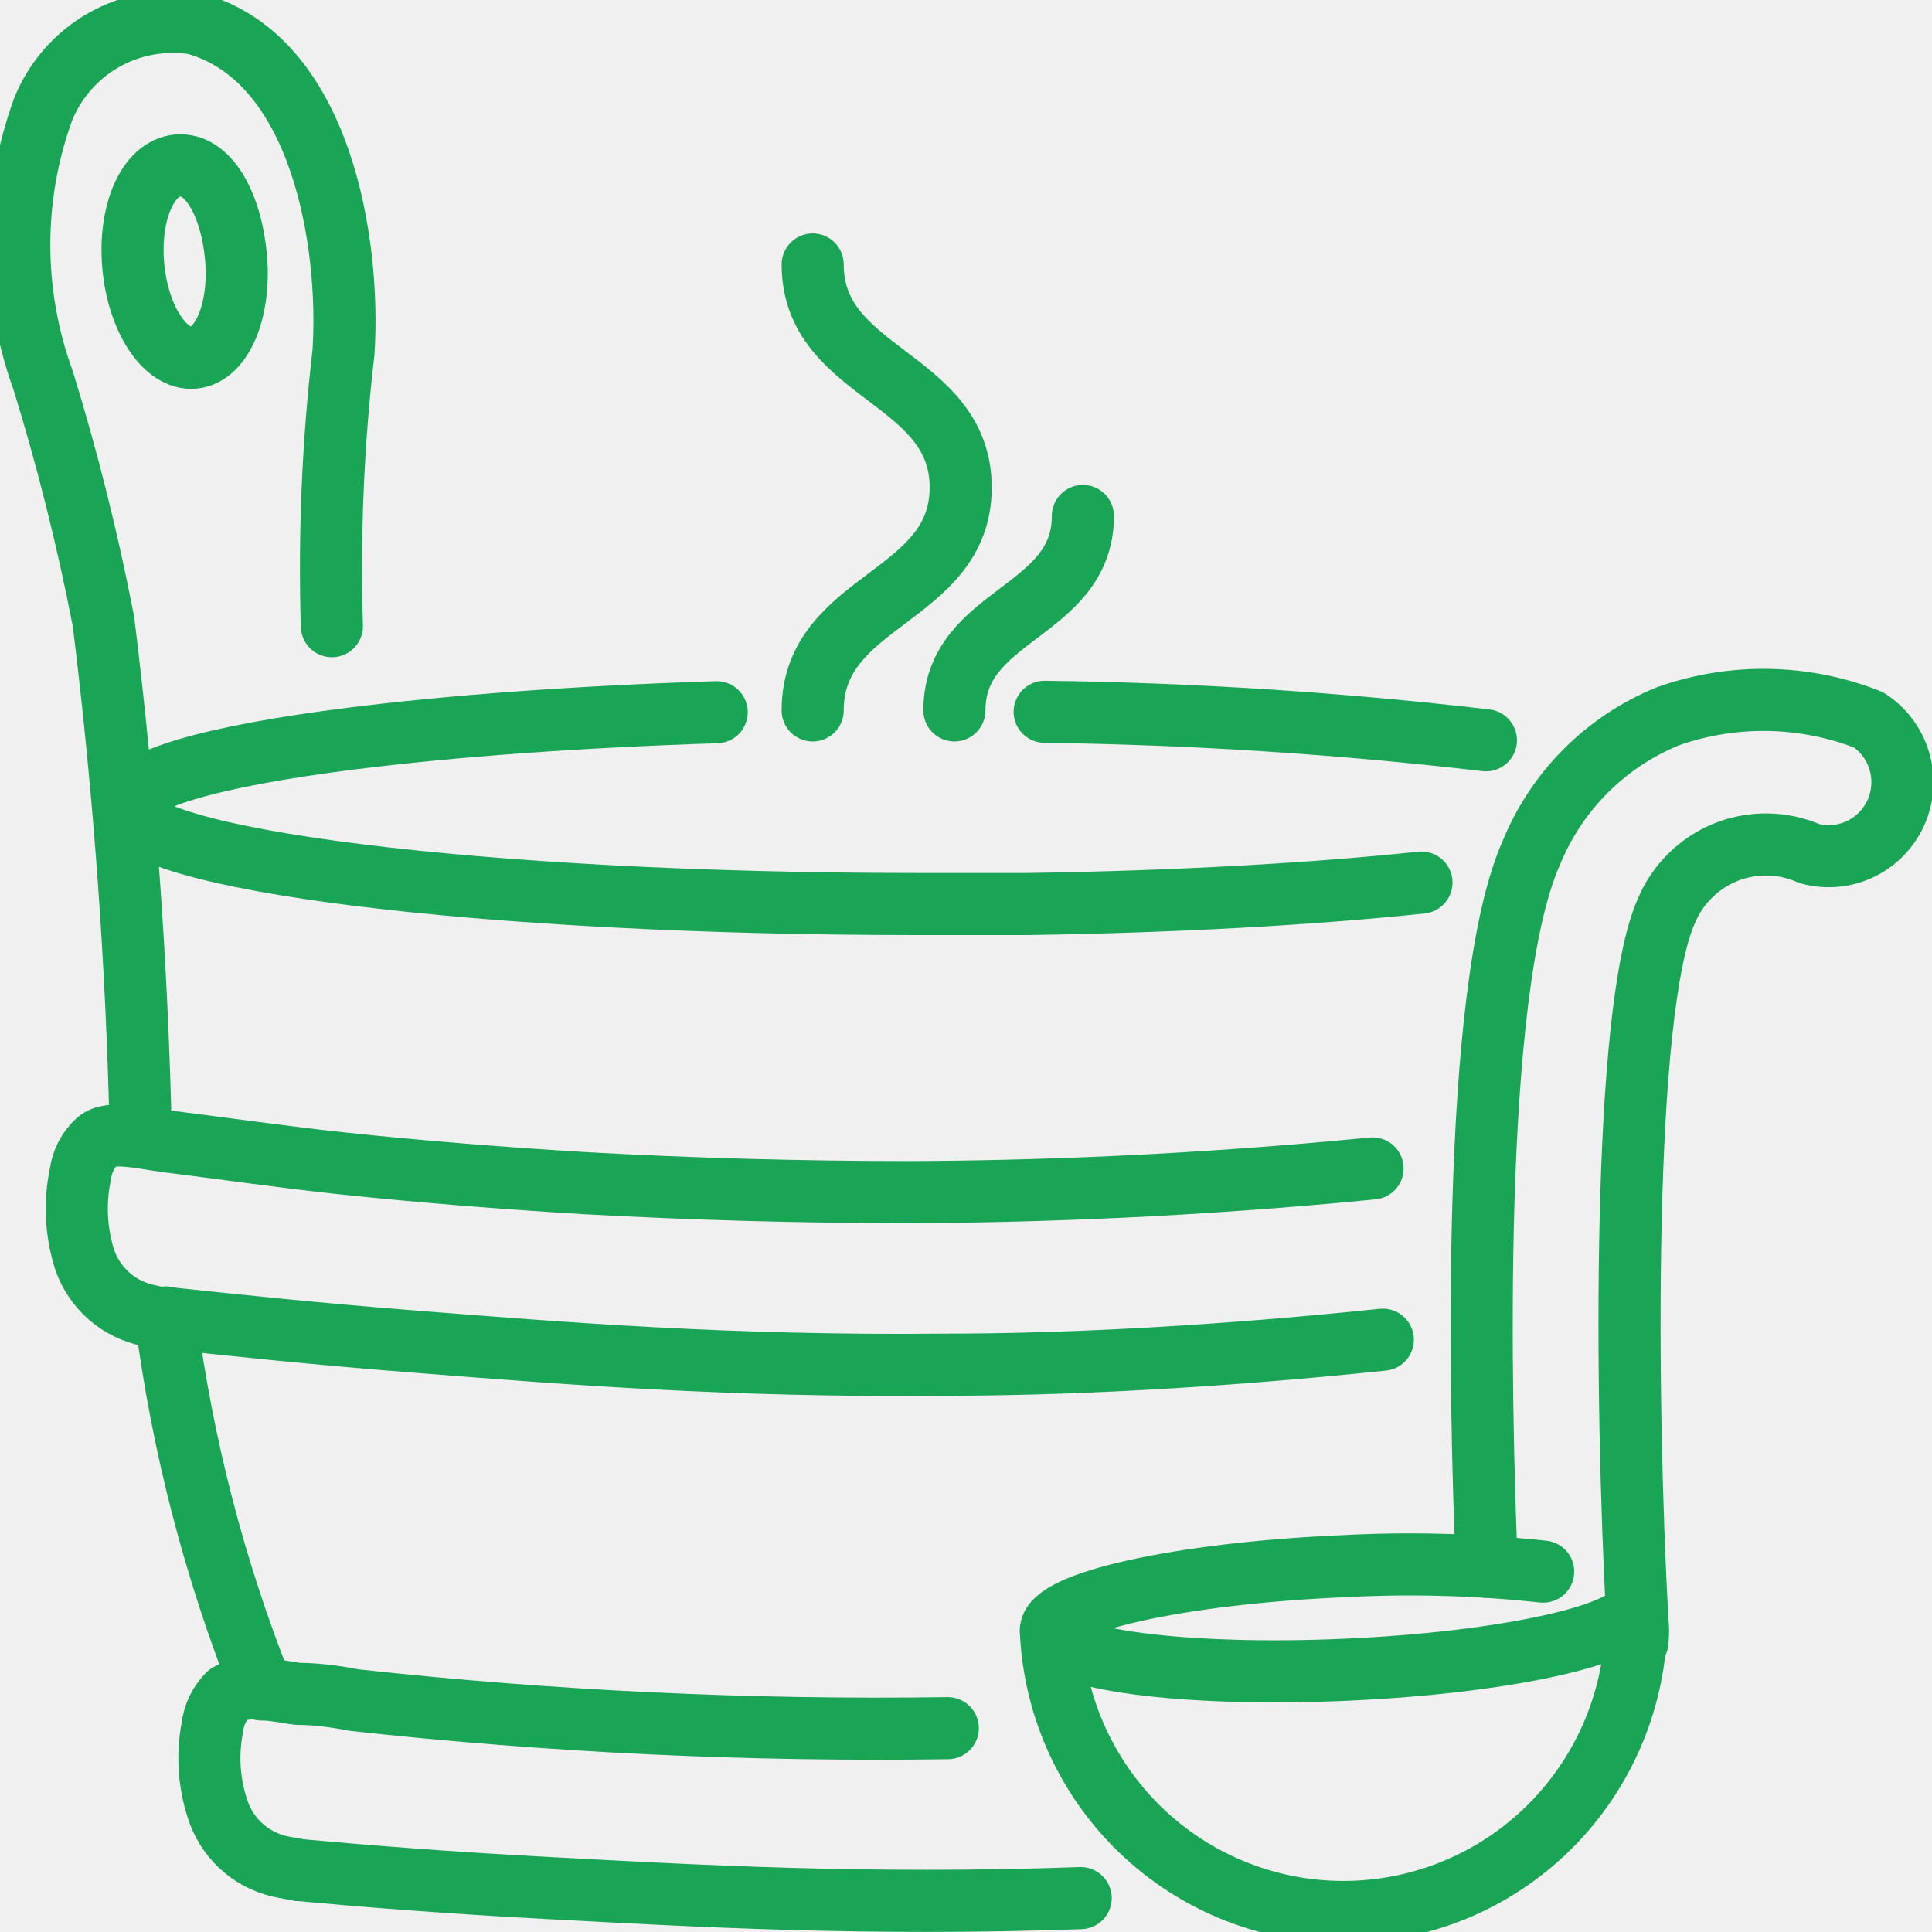
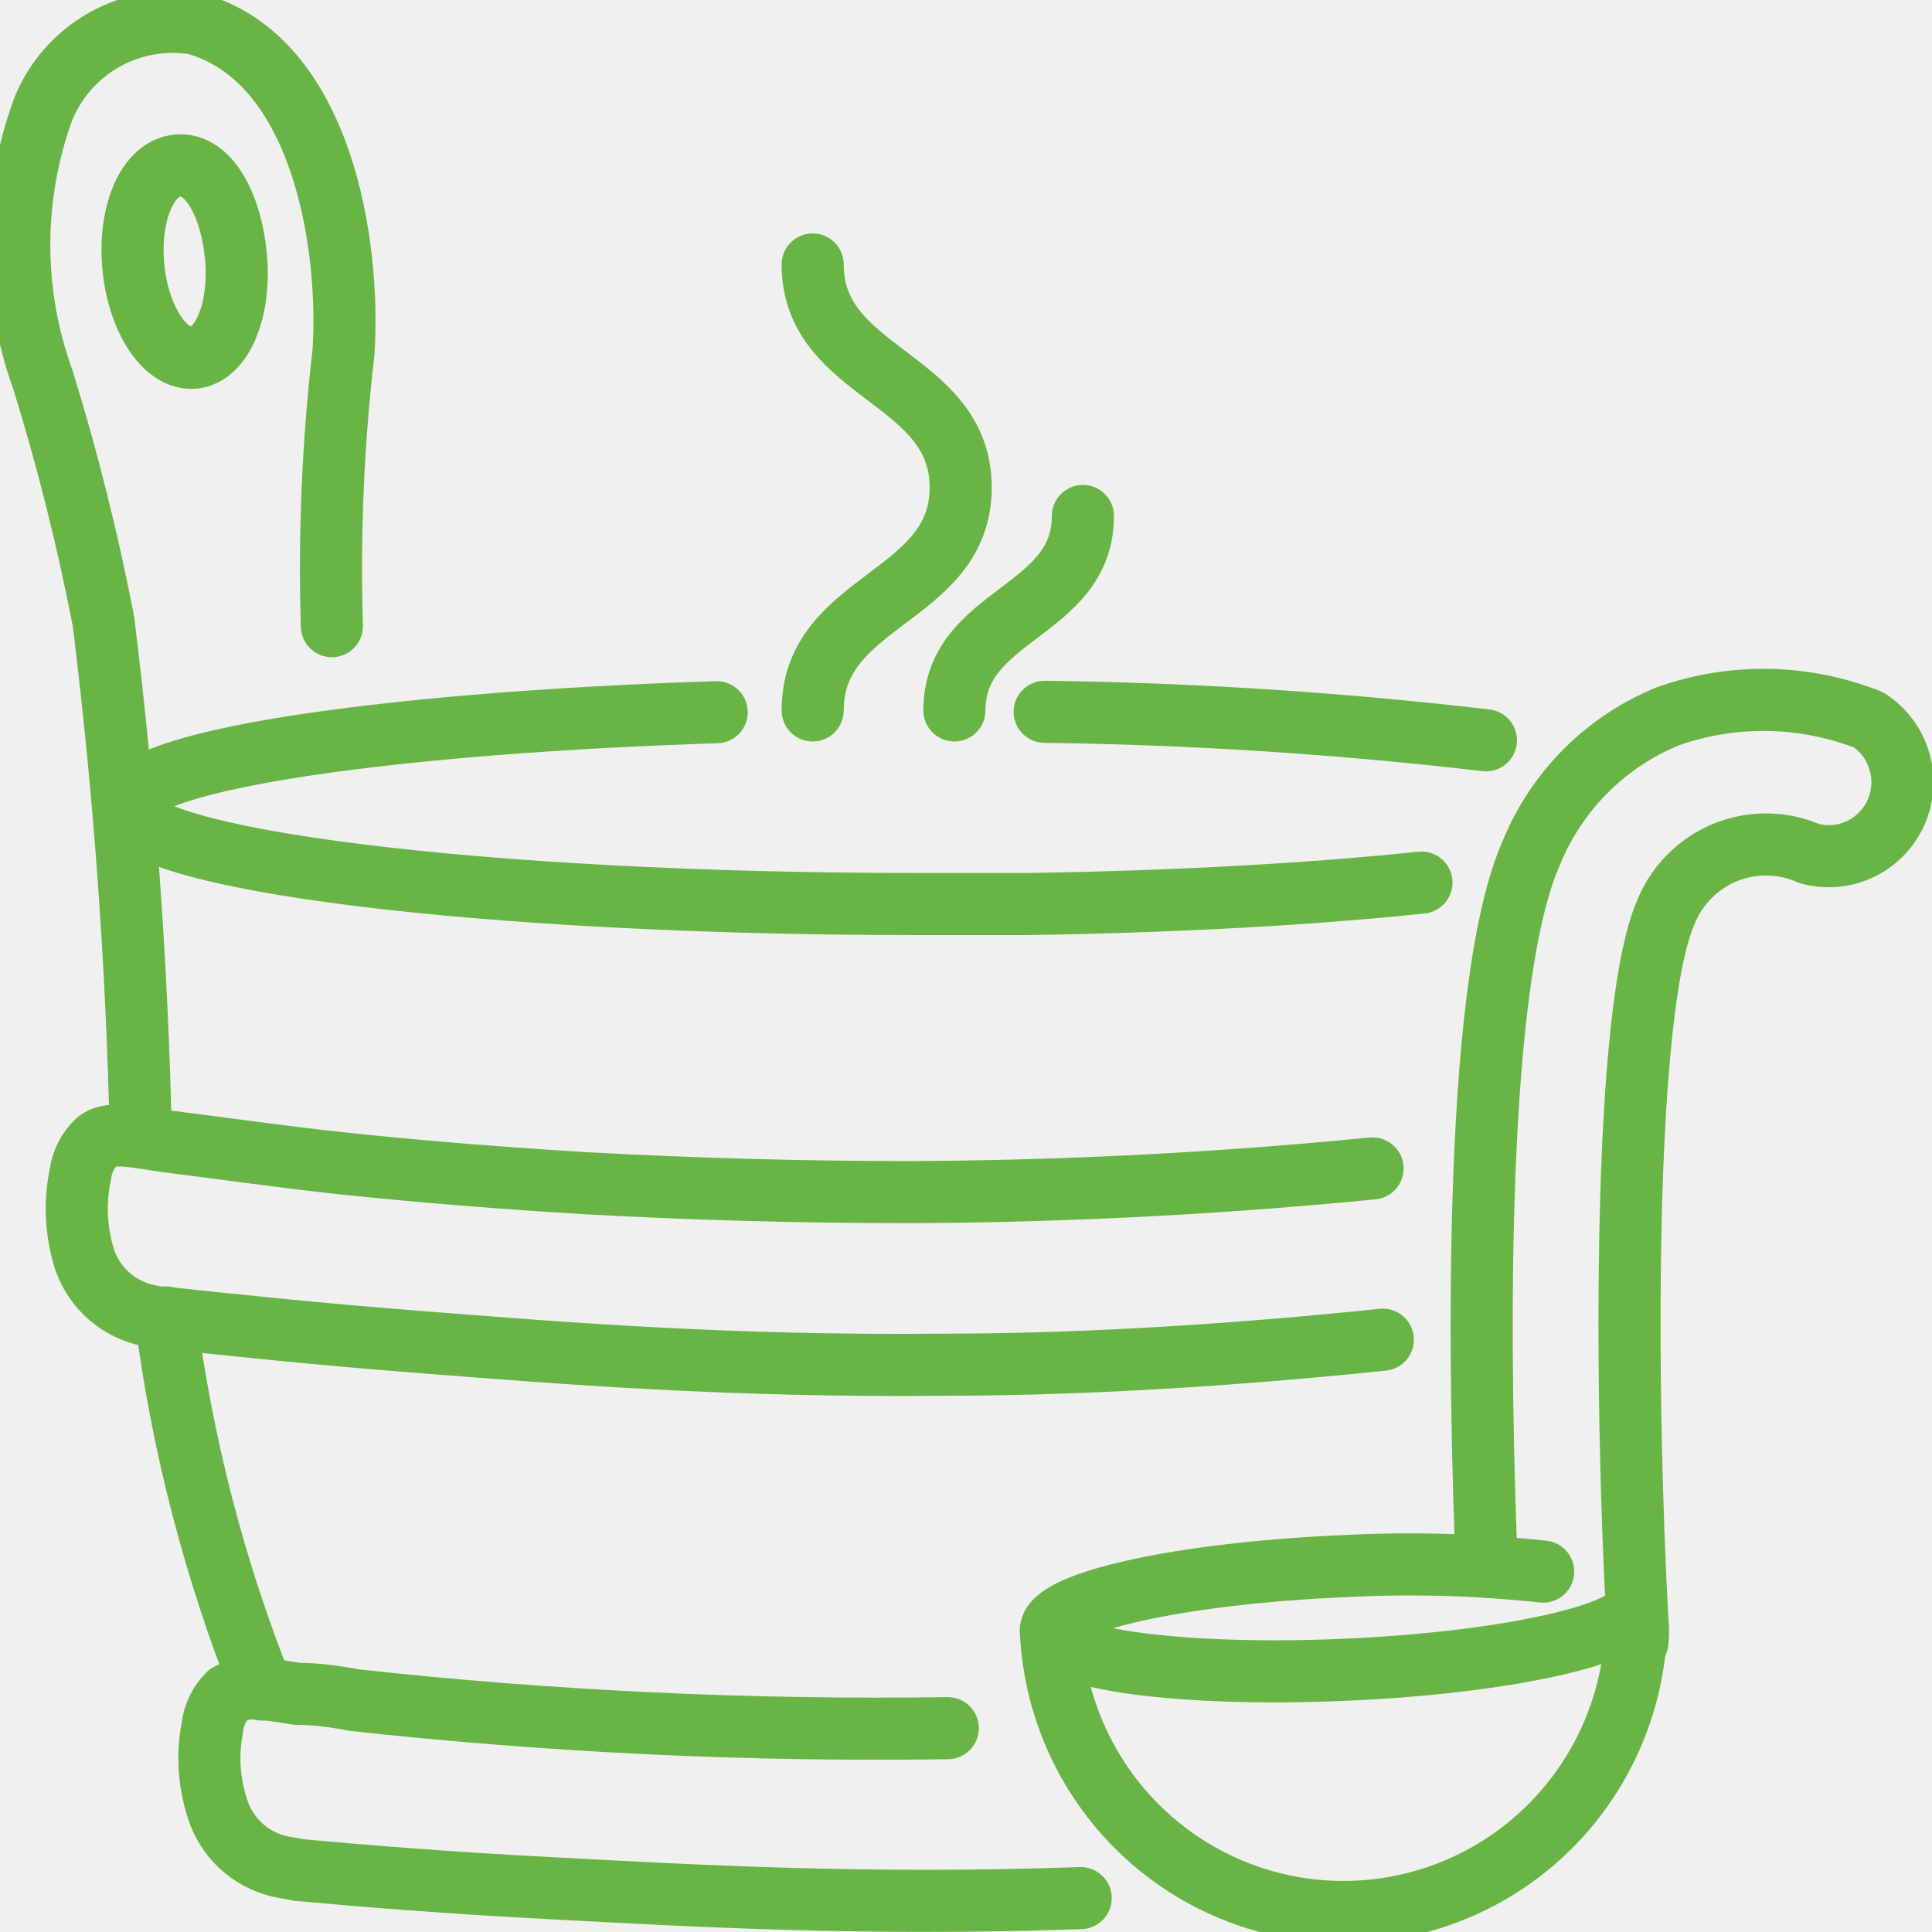
<svg xmlns="http://www.w3.org/2000/svg" width="28" height="28" viewBox="0 0 28 28" fill="none">
  <g clip-path="url(#clip0_808_1710)">
-     <path d="M11.778 10.296C11.778 8.674 13.923 8.674 13.923 7.065C13.923 5.455 11.778 5.436 11.778 3.833" stroke="#1AA456" stroke-width="0.9" stroke-linecap="round" stroke-linejoin="round" />
-     <path d="M13.832 10.296C13.832 8.887 15.694 8.887 15.694 7.478" stroke="#1AA456" stroke-width="0.9" stroke-linecap="round" stroke-linejoin="round" />
-     <path d="M15.14 10.316C17.277 10.343 19.412 10.481 21.535 10.729" stroke="#1AA456" stroke-width="0.9" stroke-linecap="round" stroke-linejoin="round" />
-     <path d="M20.601 12.791C19.01 12.959 17.046 13.069 14.895 13.102C14.367 13.102 13.833 13.102 13.285 13.102C6.968 13.102 1.842 12.455 1.842 11.686C1.842 11.305 3.085 10.956 5.094 10.704C6.53 10.523 8.346 10.387 10.387 10.322" stroke="#1AA456" stroke-width="0.9" stroke-linecap="round" stroke-linejoin="round" />
-     <path d="M19.892 16.934C17.252 17.193 14.979 17.27 13.176 17.277C11.613 17.277 10.05 17.234 8.488 17.148C7.316 17.077 6.15 16.986 4.984 16.863C4.134 16.773 3.284 16.65 2.409 16.54C2.093 16.501 1.597 16.372 1.41 16.54C1.276 16.664 1.19 16.831 1.166 17.012C1.077 17.428 1.1 17.861 1.23 18.266C1.302 18.469 1.425 18.649 1.588 18.79C1.751 18.93 1.947 19.026 2.157 19.067L2.37 19.119" stroke="#1AA456" stroke-width="0.9" stroke-linecap="round" stroke-linejoin="round" />
-     <path d="M2.402 19.1C3.31 19.197 4.572 19.332 6.079 19.449C8.133 19.61 10.587 19.811 13.71 19.778C15.346 19.778 17.497 19.681 20.041 19.416" stroke="#1AA456" stroke-width="0.9" stroke-linecap="round" stroke-linejoin="round" />
-     <path d="M4.334 27.102L4.121 27.063C3.91 27.026 3.711 26.935 3.545 26.798C3.379 26.661 3.251 26.482 3.175 26.281C3.03 25.881 2.997 25.45 3.078 25.033C3.099 24.852 3.181 24.683 3.31 24.555C3.456 24.476 3.624 24.451 3.787 24.484C3.96 24.484 4.16 24.529 4.315 24.549C4.585 24.549 4.862 24.587 5.133 24.639C7.989 24.953 10.863 25.088 13.736 25.046" stroke="#1AA456" stroke-width="0.9" stroke-linecap="round" stroke-linejoin="round" />
-     <path d="M4.334 27.102C5.248 27.186 6.511 27.289 8.018 27.367C10.072 27.476 12.557 27.619 15.662 27.509" stroke="#1AA456" stroke-width="0.9" stroke-linecap="round" stroke-linejoin="round" />
-     <path d="M3.8 24.484C3.11 22.753 2.641 20.942 2.402 19.093" stroke="#1AA456" stroke-width="0.9" stroke-linecap="round" stroke-linejoin="round" />
-     <path d="M2.041 16.482C1.987 13.984 1.807 11.49 1.5 9.01C1.272 7.829 0.98 6.662 0.625 5.513C0.164 4.244 0.164 2.853 0.625 1.584C0.798 1.157 1.11 0.802 1.51 0.577C1.91 0.352 2.374 0.269 2.827 0.343C4.656 0.853 5.081 3.516 4.978 5.106C4.825 6.423 4.769 7.75 4.81 9.075" stroke="#1AA456" stroke-width="0.9" stroke-linecap="round" stroke-linejoin="round" />
-     <path d="M3.42 3.723C3.49 4.492 3.22 5.145 2.808 5.184C2.396 5.222 2.003 4.628 1.932 3.859C1.861 3.09 2.138 2.437 2.576 2.398C3.014 2.359 3.349 2.954 3.42 3.723Z" stroke="#1AA456" stroke-width="0.9" stroke-linecap="round" stroke-linejoin="round" />
-     <path d="M23.711 23.262C23.711 23.676 21.844 24.096 19.506 24.199C17.169 24.303 15.249 24.051 15.23 23.637C15.211 23.223 17.098 22.803 19.435 22.7C20.413 22.646 21.392 22.672 22.365 22.777" stroke="#1AA456" stroke-width="0.9" stroke-linecap="round" stroke-linejoin="round" />
-     <path d="M15.23 23.637C15.28 24.766 15.774 25.829 16.604 26.592C17.434 27.355 18.533 27.756 19.657 27.706C20.782 27.656 21.841 27.16 22.601 26.327C23.361 25.493 23.761 24.391 23.711 23.262" stroke="#1AA456" stroke-width="0.9" stroke-linecap="round" stroke-linejoin="round" />
-     <path d="M21.547 22.706C21.451 20.328 21.303 14.375 22.191 12.365C22.373 11.918 22.642 11.512 22.983 11.171C23.324 10.83 23.729 10.561 24.175 10.38C25.118 10.047 26.148 10.066 27.079 10.432C27.294 10.57 27.453 10.781 27.526 11.027C27.6 11.272 27.583 11.536 27.48 11.771C27.376 12.005 27.193 12.194 26.962 12.305C26.731 12.415 26.469 12.438 26.223 12.371C26.032 12.287 25.827 12.242 25.619 12.239C25.411 12.235 25.204 12.274 25.011 12.351C24.818 12.429 24.643 12.544 24.495 12.691C24.346 12.838 24.229 13.012 24.149 13.205C23.505 14.659 23.556 20.276 23.73 23.482C23.743 23.587 23.743 23.694 23.73 23.799" stroke="#1AA456" stroke-width="0.9" stroke-linecap="round" stroke-linejoin="round" />
+     <path d="M11.778 10.296C11.778 8.674 13.923 8.674 13.923 7.065C13.923 5.455 11.778 5.436 11.778 3.833" stroke="#68B545" stroke-width="0.9" stroke-linecap="round" stroke-linejoin="round" />
+     <path d="M13.832 10.296C13.832 8.887 15.694 8.887 15.694 7.478" stroke="#68B545" stroke-width="0.9" stroke-linecap="round" stroke-linejoin="round" />
+     <path d="M15.14 10.316C17.277 10.343 19.412 10.481 21.535 10.729" stroke="#68B545" stroke-width="0.9" stroke-linecap="round" stroke-linejoin="round" />
+     <path d="M20.601 12.791C19.01 12.959 17.046 13.069 14.895 13.102C14.367 13.102 13.833 13.102 13.285 13.102C6.968 13.102 1.842 12.455 1.842 11.686C1.842 11.305 3.085 10.956 5.094 10.704C6.53 10.523 8.346 10.387 10.387 10.322" stroke="#68B545" stroke-width="0.9" stroke-linecap="round" stroke-linejoin="round" />
+     <path d="M19.892 16.934C17.252 17.193 14.979 17.27 13.176 17.277C11.613 17.277 10.05 17.234 8.488 17.148C7.316 17.077 6.15 16.986 4.984 16.863C4.134 16.773 3.284 16.65 2.409 16.54C2.093 16.501 1.597 16.372 1.41 16.54C1.276 16.664 1.19 16.831 1.166 17.012C1.077 17.428 1.1 17.861 1.23 18.266C1.302 18.469 1.425 18.649 1.588 18.79C1.751 18.93 1.947 19.026 2.157 19.067L2.37 19.119" stroke="#68B545" stroke-width="0.9" stroke-linecap="round" stroke-linejoin="round" />
+     <path d="M2.402 19.1C3.31 19.197 4.572 19.332 6.079 19.449C8.133 19.61 10.587 19.811 13.71 19.778C15.346 19.778 17.497 19.681 20.041 19.416" stroke="#68B545" stroke-width="0.9" stroke-linecap="round" stroke-linejoin="round" />
+     <path d="M4.334 27.102L4.121 27.063C3.91 27.026 3.711 26.935 3.545 26.798C3.379 26.661 3.251 26.482 3.175 26.281C3.03 25.881 2.997 25.45 3.078 25.033C3.099 24.852 3.181 24.683 3.31 24.555C3.456 24.476 3.624 24.451 3.787 24.484C3.96 24.484 4.16 24.529 4.315 24.549C4.585 24.549 4.862 24.587 5.133 24.639C7.989 24.953 10.863 25.088 13.736 25.046" stroke="#68B545" stroke-width="0.9" stroke-linecap="round" stroke-linejoin="round" />
+     <path d="M4.334 27.102C5.248 27.186 6.511 27.289 8.018 27.367C10.072 27.476 12.557 27.619 15.662 27.509" stroke="#68B545" stroke-width="0.9" stroke-linecap="round" stroke-linejoin="round" />
+     <path d="M3.8 24.484C3.11 22.753 2.641 20.942 2.402 19.093" stroke="#68B545" stroke-width="0.9" stroke-linecap="round" stroke-linejoin="round" />
+     <path d="M2.041 16.482C1.987 13.984 1.807 11.49 1.5 9.01C1.272 7.829 0.98 6.662 0.625 5.513C0.164 4.244 0.164 2.853 0.625 1.584C0.798 1.157 1.11 0.802 1.51 0.577C1.91 0.352 2.374 0.269 2.827 0.343C4.656 0.853 5.081 3.516 4.978 5.106C4.825 6.423 4.769 7.75 4.81 9.075" stroke="#68B545" stroke-width="0.9" stroke-linecap="round" stroke-linejoin="round" />
+     <path d="M3.42 3.723C3.49 4.492 3.22 5.145 2.808 5.184C2.396 5.222 2.003 4.628 1.932 3.859C1.861 3.09 2.138 2.437 2.576 2.398C3.014 2.359 3.349 2.954 3.42 3.723Z" stroke="#68B545" stroke-width="0.9" stroke-linecap="round" stroke-linejoin="round" />
+     <path d="M23.711 23.262C23.711 23.676 21.844 24.096 19.506 24.199C17.169 24.303 15.249 24.051 15.23 23.637C15.211 23.223 17.098 22.803 19.435 22.7C20.413 22.646 21.392 22.672 22.365 22.777" stroke="#68B545" stroke-width="0.9" stroke-linecap="round" stroke-linejoin="round" />
+     <path d="M15.23 23.637C15.28 24.766 15.774 25.829 16.604 26.592C17.434 27.355 18.533 27.756 19.657 27.706C20.782 27.656 21.841 27.16 22.601 26.327C23.361 25.493 23.761 24.391 23.711 23.262" stroke="#68B545" stroke-width="0.9" stroke-linecap="round" stroke-linejoin="round" />
+     <path d="M21.547 22.706C21.451 20.328 21.303 14.375 22.191 12.365C22.373 11.918 22.642 11.512 22.983 11.171C23.324 10.83 23.729 10.561 24.175 10.38C25.118 10.047 26.148 10.066 27.079 10.432C27.294 10.57 27.453 10.781 27.526 11.027C27.6 11.272 27.583 11.536 27.48 11.771C27.376 12.005 27.193 12.194 26.962 12.305C26.731 12.415 26.469 12.438 26.223 12.371C26.032 12.287 25.827 12.242 25.619 12.239C25.411 12.235 25.204 12.274 25.011 12.351C24.818 12.429 24.643 12.544 24.495 12.691C24.346 12.838 24.229 13.012 24.149 13.205C23.505 14.659 23.556 20.276 23.73 23.482C23.743 23.587 23.743 23.694 23.73 23.799" stroke="#68B545" stroke-width="0.9" stroke-linecap="round" stroke-linejoin="round" />
  </g>
  <defs>
    <clipPath id="clip0_808_1710">
      <rect width="28" height="28" fill="white" />
    </clipPath>
  </defs>
</svg>
